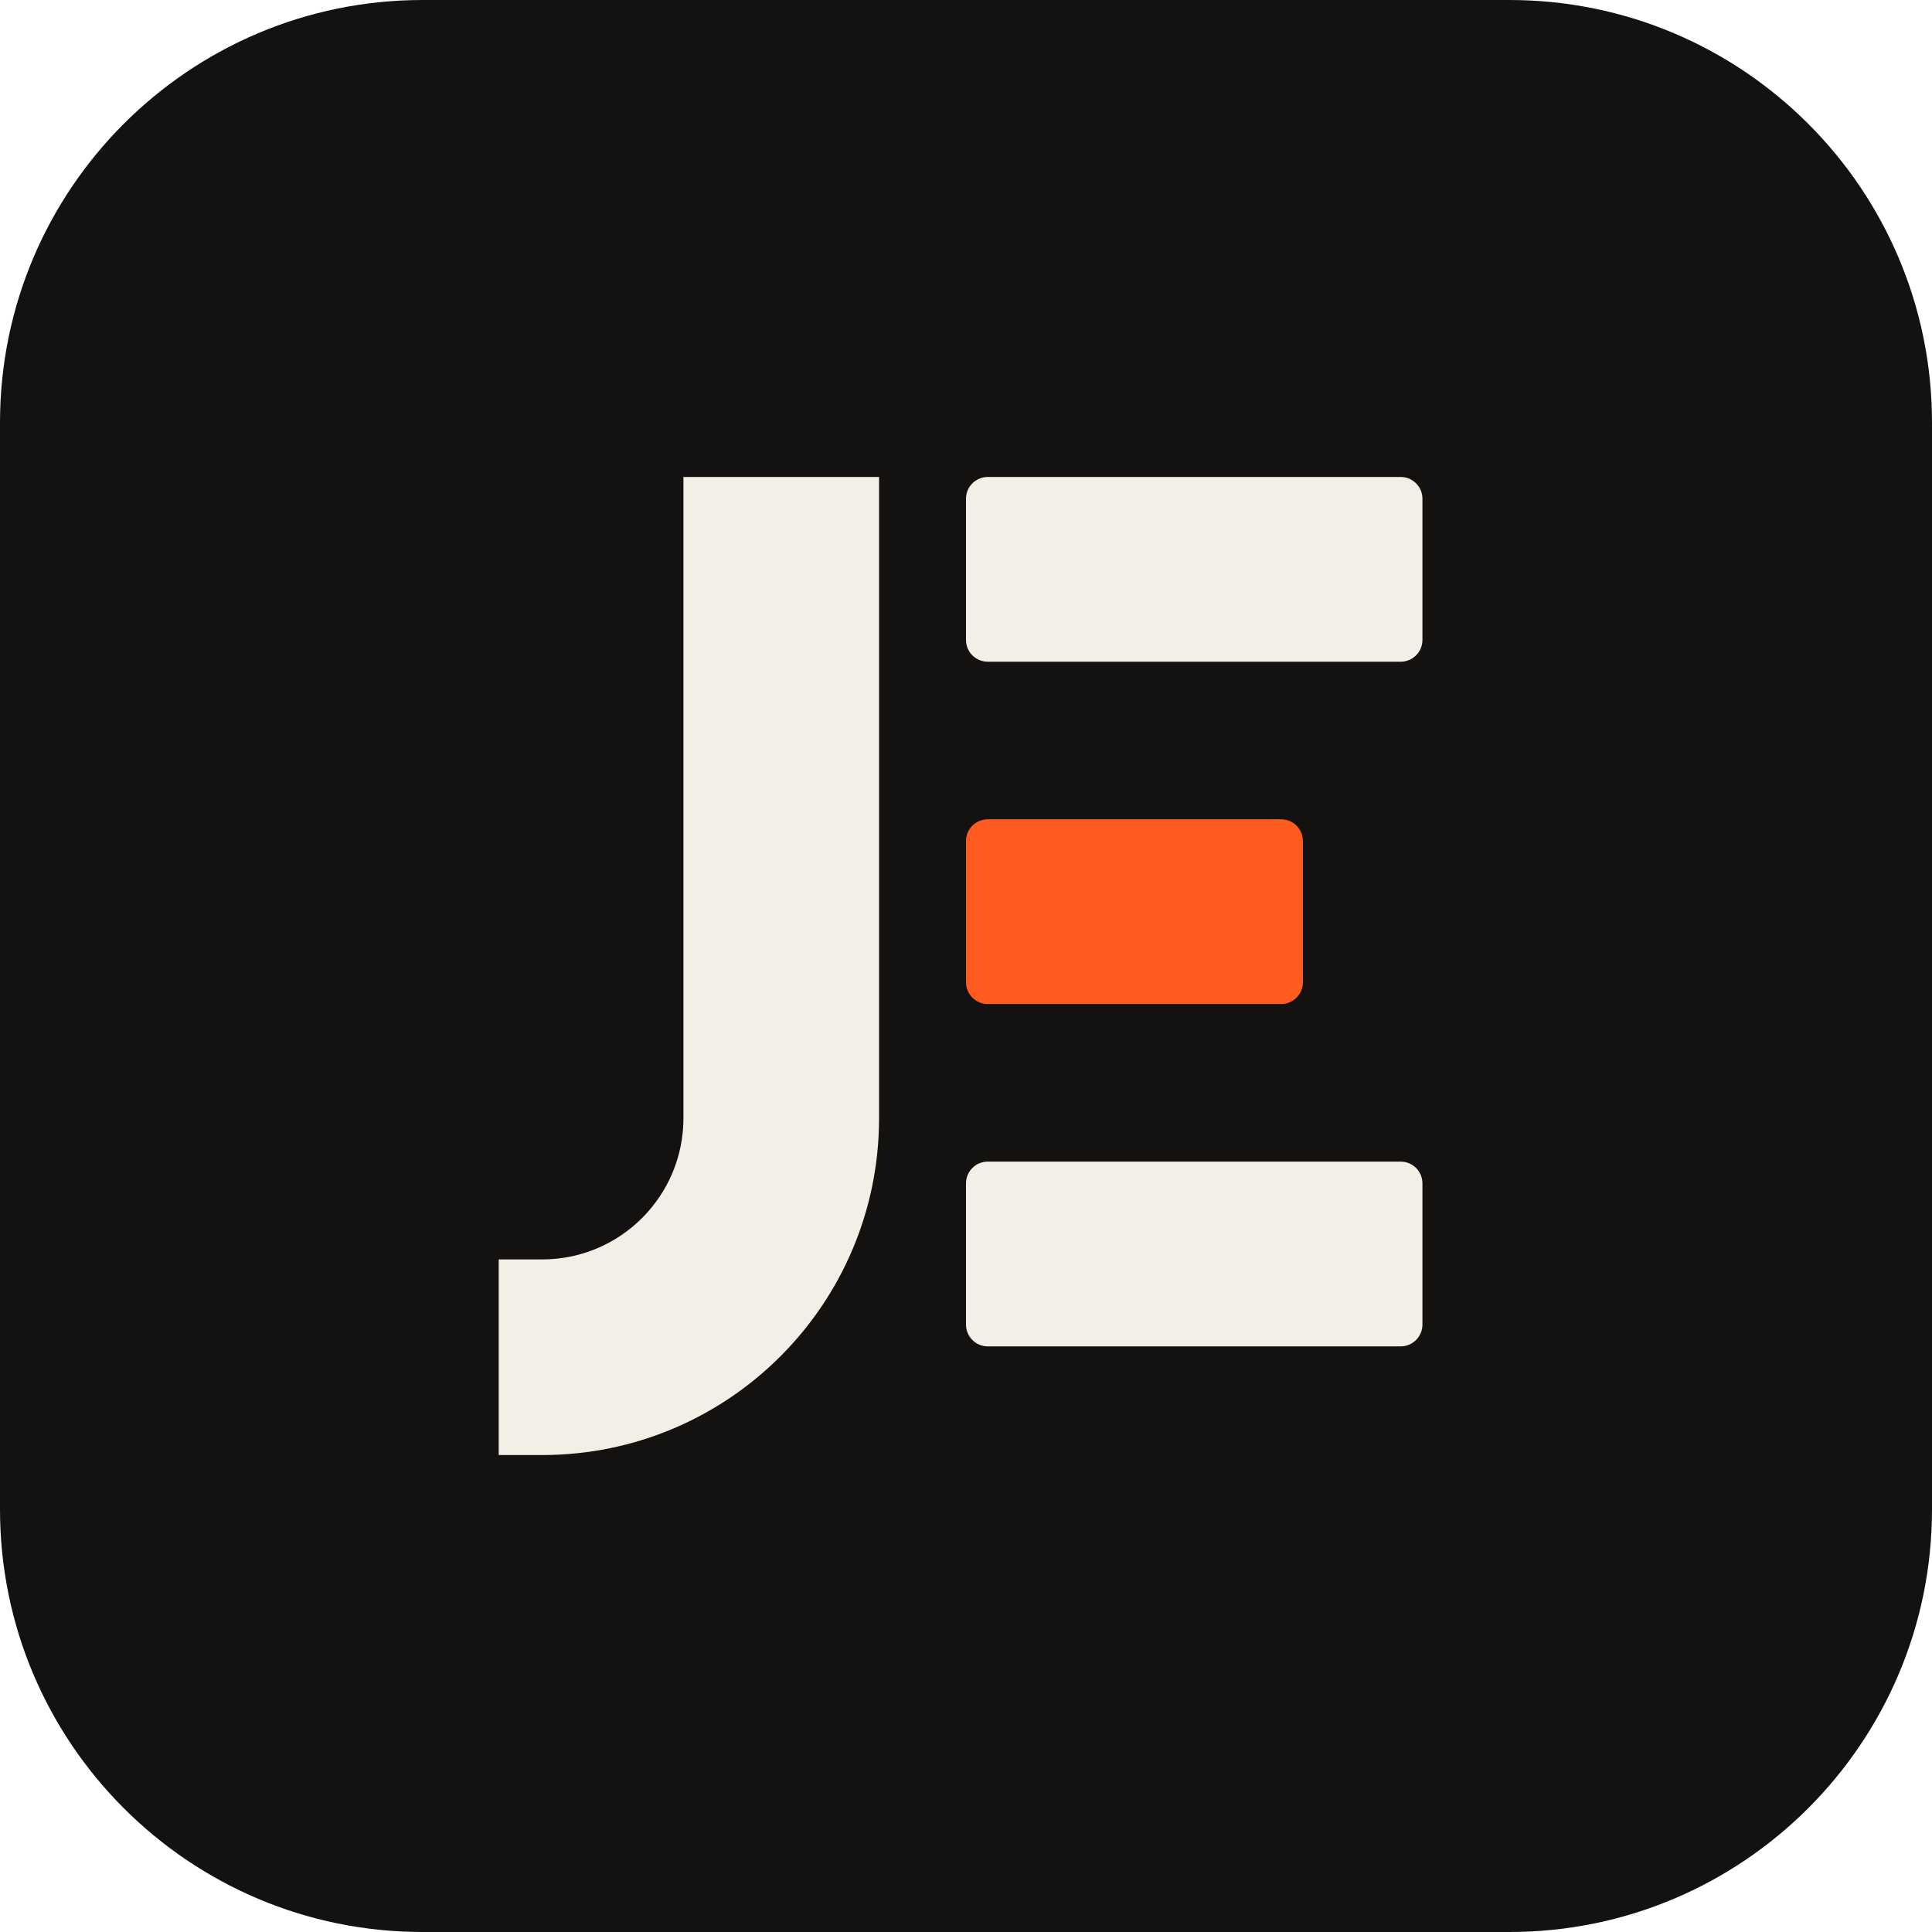
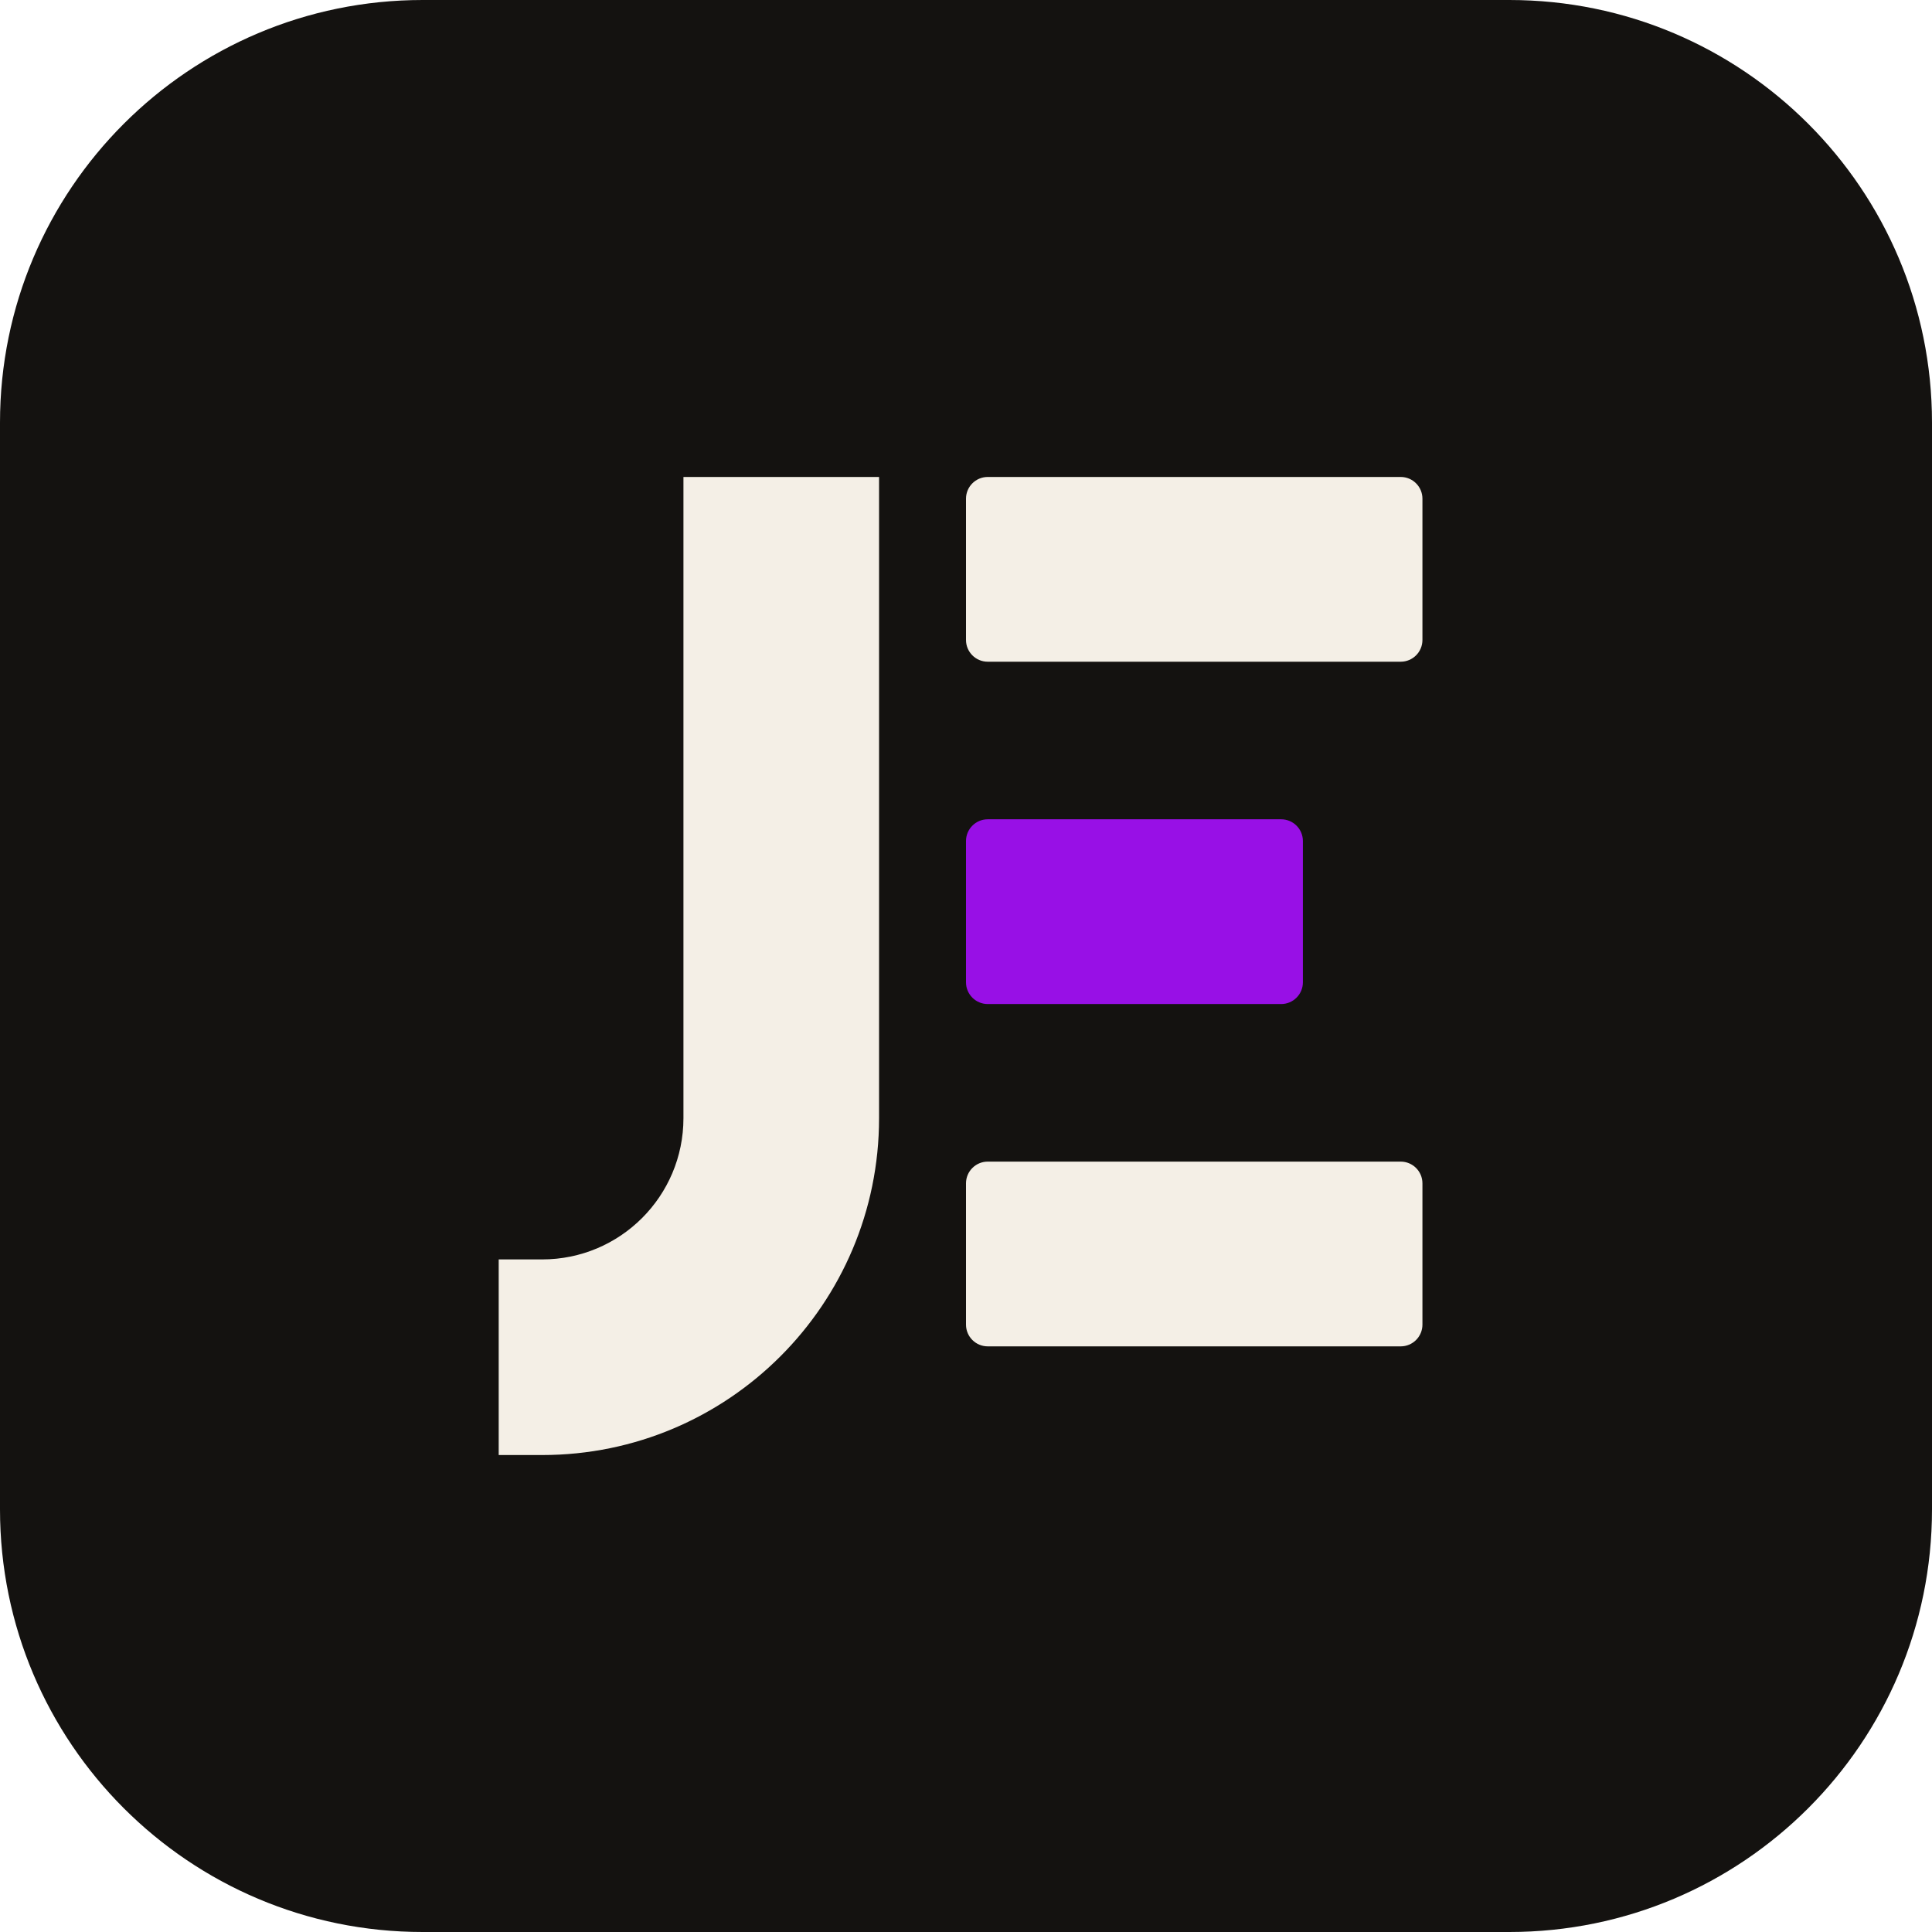
<svg xmlns="http://www.w3.org/2000/svg" viewBox="0 0 256 256">
  <rect width="256" height="256" rx="56" fill="#141210" />
  <g transform="translate(128 128) scale(.72) translate(-128 -128)">
    <path fill="#F4EFE6" d="M76 38h36v118a62 62 0 0 1-62 62h-8v-36h8a26 26 0 0 0 26-26z" />
    <rect fill="#F4EFE6" x="128" y="38" width="84" height="34" rx="4" />
-     <rect fill="#FF5B1F" x="128" y="101" width="62" height="34" rx="4" />
+     <rect fill="#9810E6" x="128" y="101" width="62" height="34" rx="4" />
    <rect fill="#F4EFE6" x="128" y="164" width="84" height="34" rx="4" />
  </g>
</svg>
